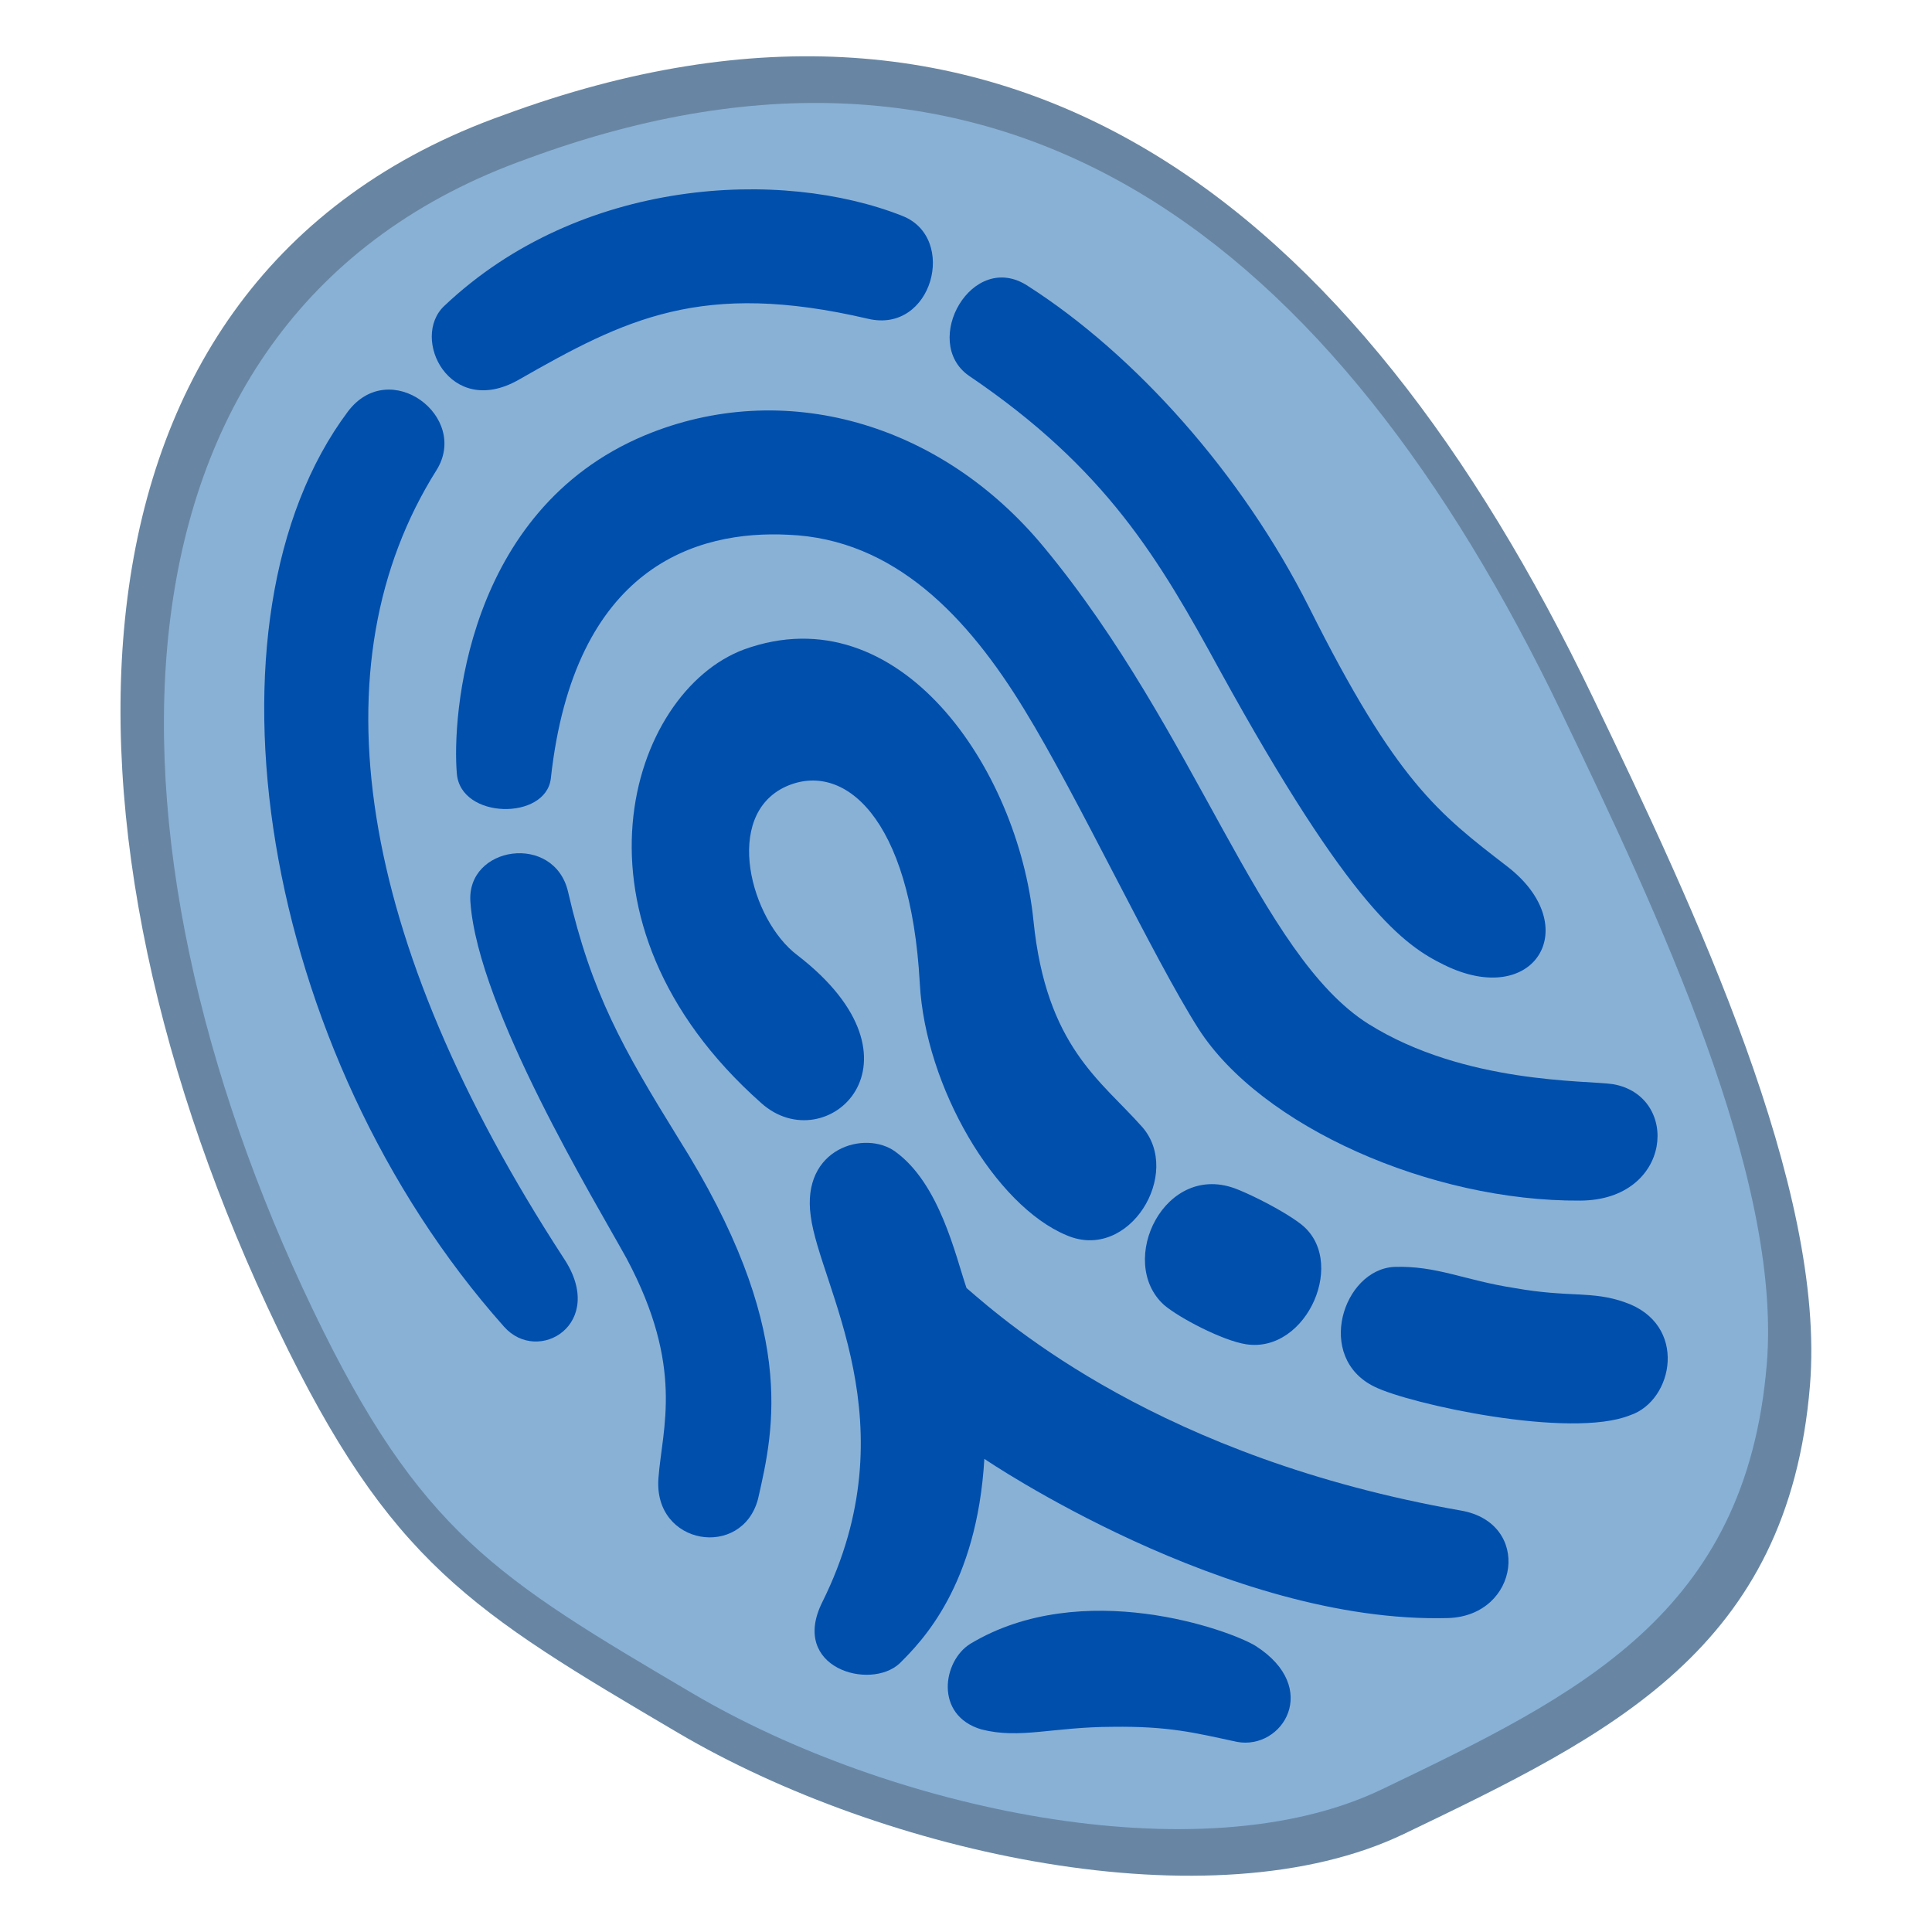
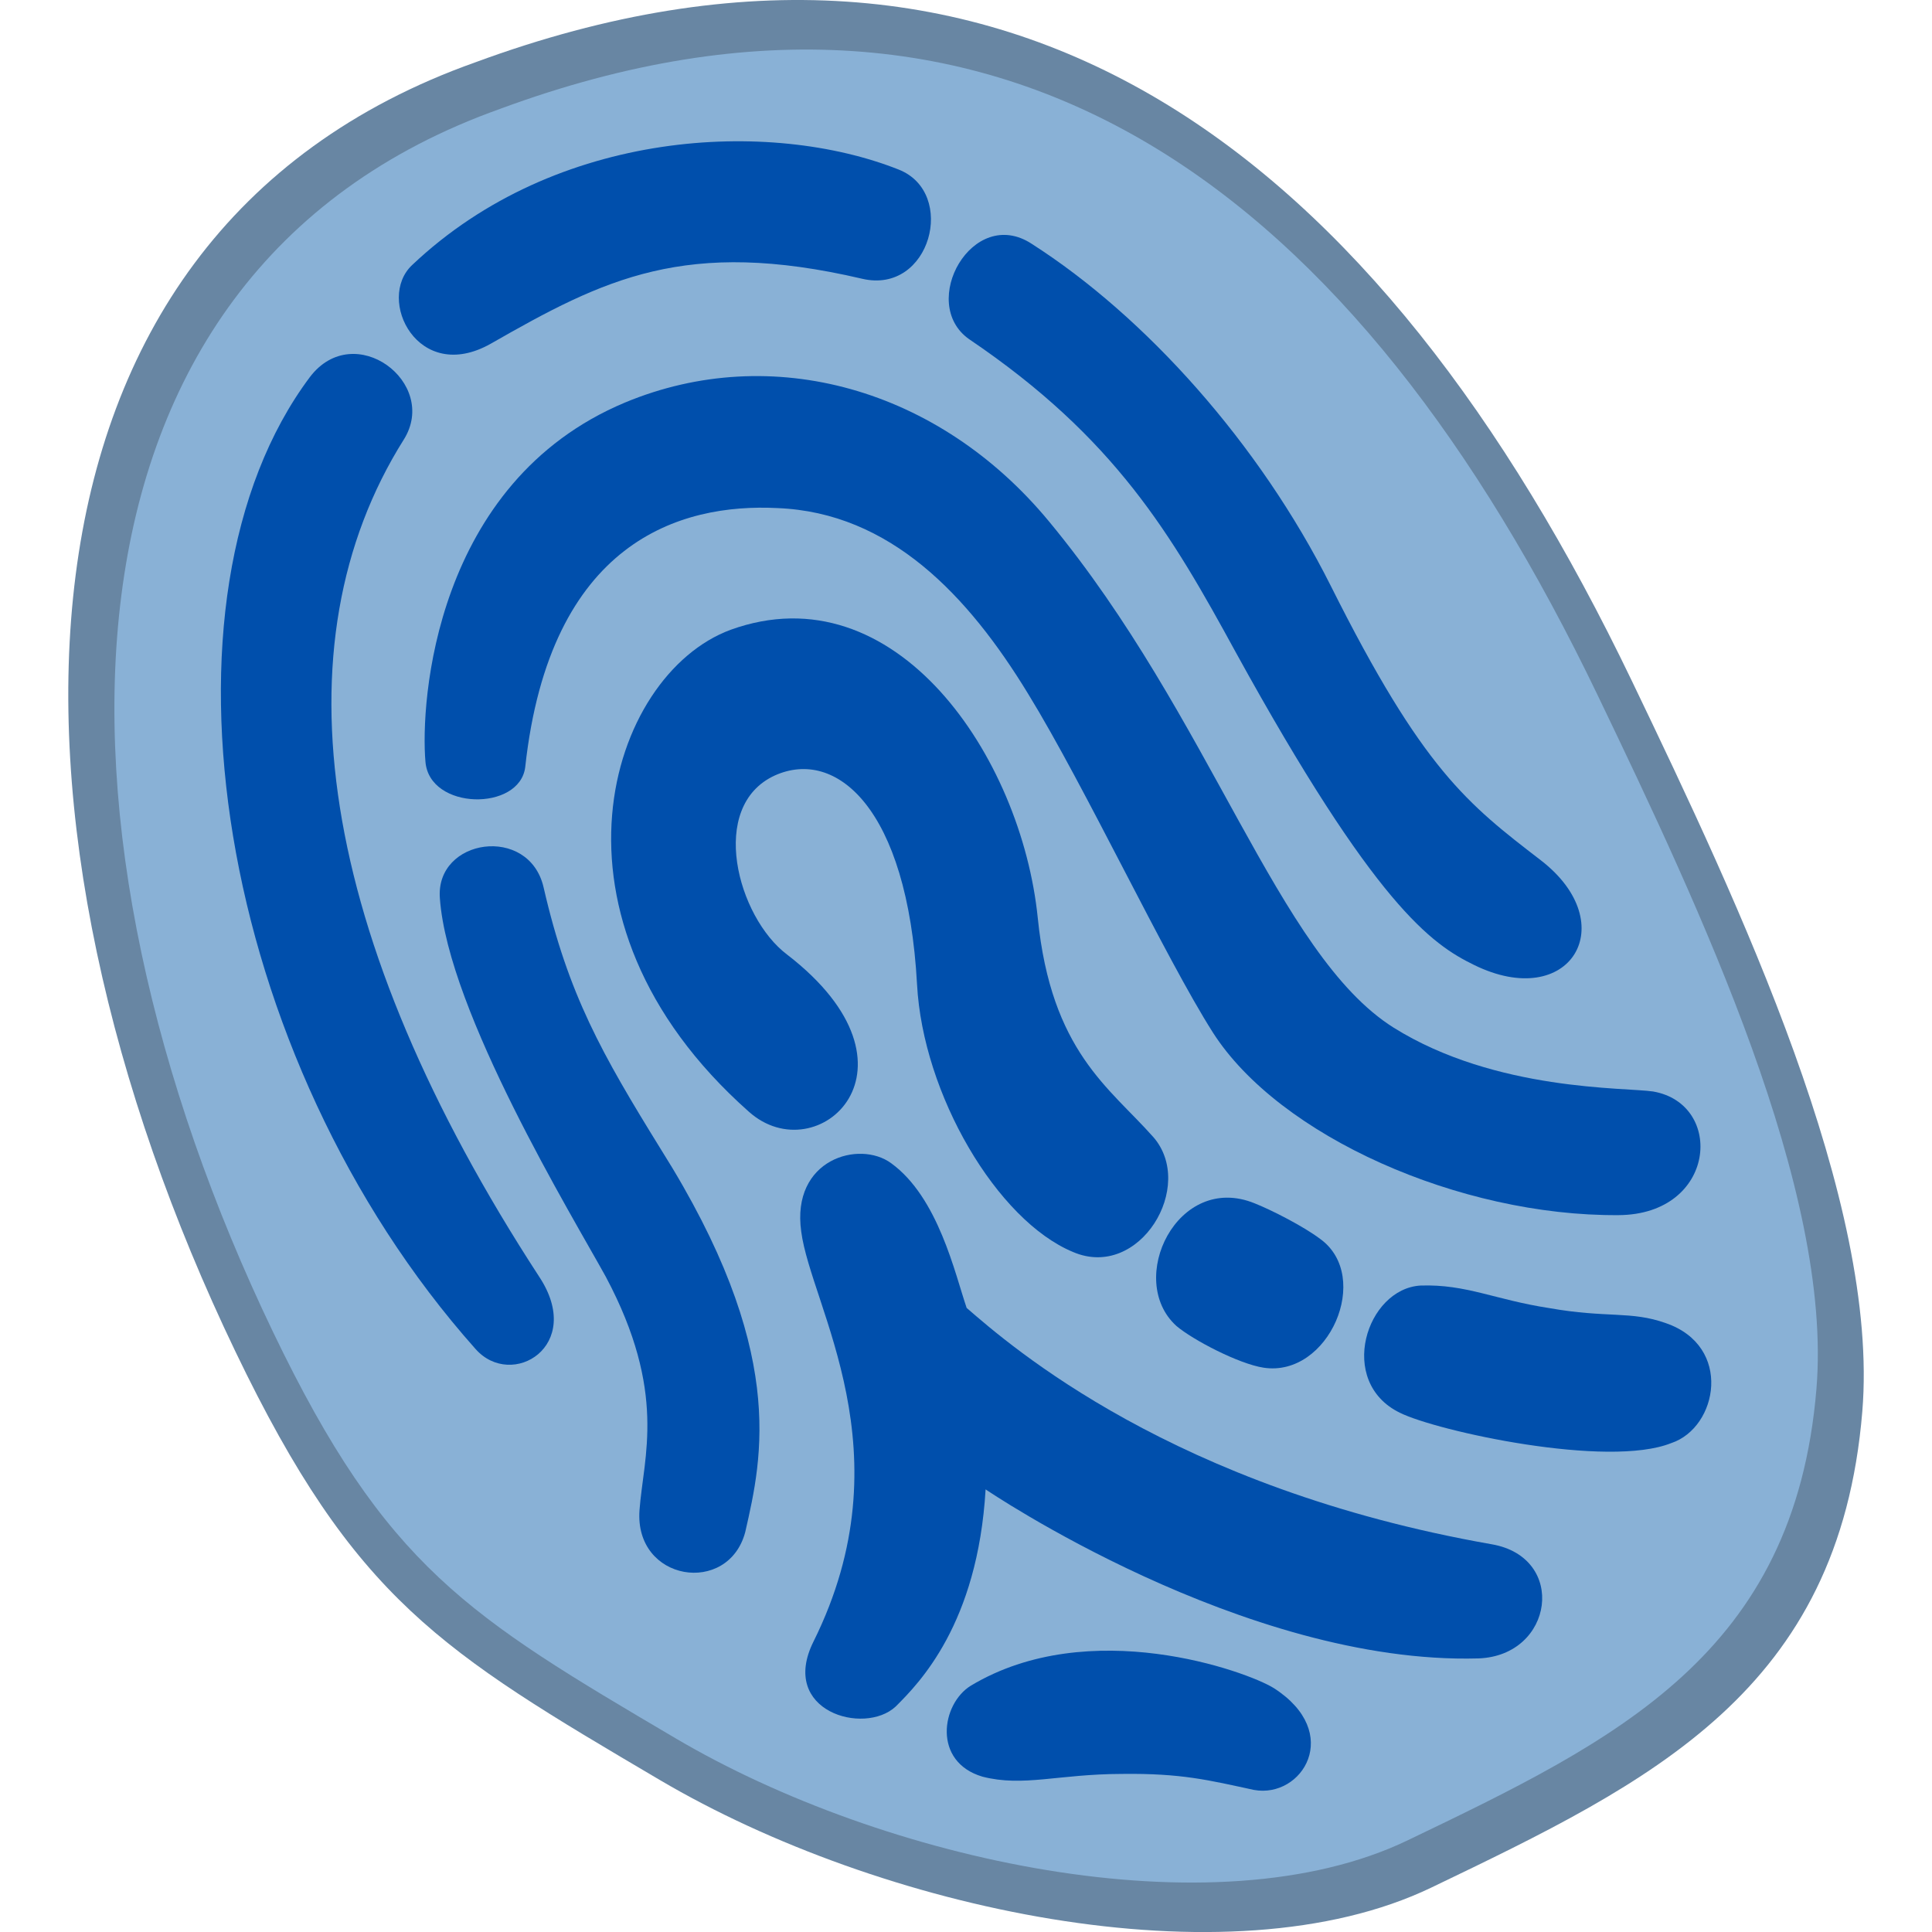
- <svg xmlns="http://www.w3.org/2000/svg" version="1.1" viewBox="0 0 128 128">
-   <g transform="scale(1.28)">
+ <svg xmlns="http://www.w3.org/2000/svg" width="120.54" height="120.54" version="1.1" viewBox="0 0 120.54 120.54">
+   <g transform="matrix(1.28 0 0 1.28 -3.7228 -3.7292)">
    <g transform="translate(-190,-130)">
      <g stroke-miterlimit="10" data-paper-data="{&quot;isPaintingLayer&quot;:true}">
        <path d="m216.08 135.95c26.097-9.618 44.032 4.47 56.369 30.15 5.279 10.989 12.075 25.418 11.234 35.617-1.125 13.636-10.252 18.036-21.005 23.202-9.938 4.774-26.915 1.057-37.596-5.236-10.681-6.293-14.882-8.784-20.696-20.886-12.337-25.68-12.334-54.316 11.694-62.847z" fill="#6886a3" stroke-width="0" data-paper-data="{&quot;index&quot;:null}" />
        <path d="m217.31 138.21c24.76-9.125 41.775 4.24 53.48 28.605 5.008 10.426 11.456 24.115 10.658 33.791-1.068 12.937-9.727 17.112-19.928 22.012-9.428 4.529-25.536 1.003-35.669-4.967s-14.119-8.333-19.635-19.815c-11.704-24.364-11.702-51.532 11.095-59.625z" fill="#89b1d6" stroke-width="0" data-paper-data="{&quot;index&quot;:null}" />
        <g fill="#004fac">
          <path d="m243.2 144.8c5.535 3.542 11.083 9.711 14.575 16.67 4.495 8.978 6.661 10.622 10.244 13.381 4.014 3.102 1.421 7.401-3.267 5.094-2.056-1.006-4.808-2.878-11.615-15.249-3.128-5.729-5.861-10.43-12.996-15.254-2.493-1.763 0.173-6.535 3.06-4.642z" />
          <path d="m234.93 146.5c-8.602-2.009-12.572 7e-3 -18.099 3.166-3.555 2.011-5.607-2.172-3.833-3.834 7.03-6.659 17.463-7.132 23.714-4.654 2.866 1.13 1.55 6.109-1.783 5.322z" />
          <path d="m212.59 154.34c-6.301 10.017-4.196 24.223 6.595 40.796 2.244 3.383-1.331 5.529-3.097 3.532-12.669-14.236-16.149-36.596-8.073-47.377 2.163-2.846 6.312 0.277 4.575 3.05z" />
          <path d="m224.08 206.52c0.191-2.595 1.362-5.731-1.642-11.372-1.621-2.942-7.69-12.921-8.088-18.438-0.24-2.938 4.353-3.615 5.056-0.538 1.202 5.226 2.834 8.101 5.712 12.756 6.167 9.786 4.955 14.988 4.117 18.659-0.824 3.12-5.413 2.417-5.155-1.066z" />
          <path d="m240.95 205.51c-0.386 6.572-3.244 9.449-4.385 10.587-1.53 1.423-5.699 0.232-4.004-3.169 4.594-9.242-0.124-16.32-0.598-19.984-0.495-3.53 2.826-4.471 4.379-3.335 2.3 1.665 3.112 5.381 3.684 7.057 2.135 1.847 10.049 8.793 25.587 11.519 3.701 0.636 3.035 5.438-0.646 5.565-11.446 0.318-24.018-8.24-24.018-8.24z" />
          <path d="m254.03 220.16c-2.206-0.476-3.535-0.818-6.442-0.78-3.109 7e-3 -4.796 0.646-6.79 0.134-2.445-0.72-2.011-3.555-0.563-4.438 5.781-3.466 13.439-0.703 14.763 0.121 3.396 2.178 1.384 5.393-0.968 4.963z" />
          <path d="m274.38 203.25c-3.093 1.253-11.446-0.58-13.243-1.477-3.084-1.509-1.628-6.052 1.019-6.198 2.222-0.074 3.624 0.693 6.256 1.097 2.824 0.502 3.987 0.127 5.69 0.734 3.281 1.125 2.536 5.086 0.278 5.845z" />
          <path d="m254.07 191.57c0.846 0.337 2.383 1.125 3.188 1.732 2.55 1.841 0.414 6.763-2.758 6.277-1.215-0.186-3.453-1.358-4.247-2.032-2.488-2.246 0.048-7.521 3.817-5.977z" />
          <path d="m249.11 188.32c2.119 2.397-0.66 7.013-3.9 5.619-3.702-1.534-7.318-7.683-7.602-13.045-0.472-8.637-3.967-11.521-6.936-10.18-3.269 1.502-1.818 6.905 0.597 8.725 7.167 5.519 1.475 10.656-1.864 7.658-10.641-9.436-6.823-21.284-0.891-23.483 8.044-2.912 14.18 6.179 14.978 14.038 0.658 6.524 3.498 8.272 5.617 10.669z" />
          <path d="m218.51 170.3c-0.263 2.17-4.676 2.115-4.864-0.262-0.251-2.87 0.428-13.611 9.728-17.504 7.156-2.978 15.302-0.694 20.663 5.792 7.927 9.572 11.131 21.115 16.801 24.678 4.98 3.112 11.297 2.906 12.647 3.112 3.499 0.605 3.087 5.999-1.684 6.027-7.745 0.056-16.54-3.847-19.772-8.901-2.338-3.674-6.241-12.008-9.005-16.507-2.925-4.8-6.727-8.836-12.219-9.056-4.729-0.241-11.092 1.615-12.295 12.621z" />
          <path d="m237.48 194.76" />
        </g>
      </g>
    </g>
  </g>
</svg>
